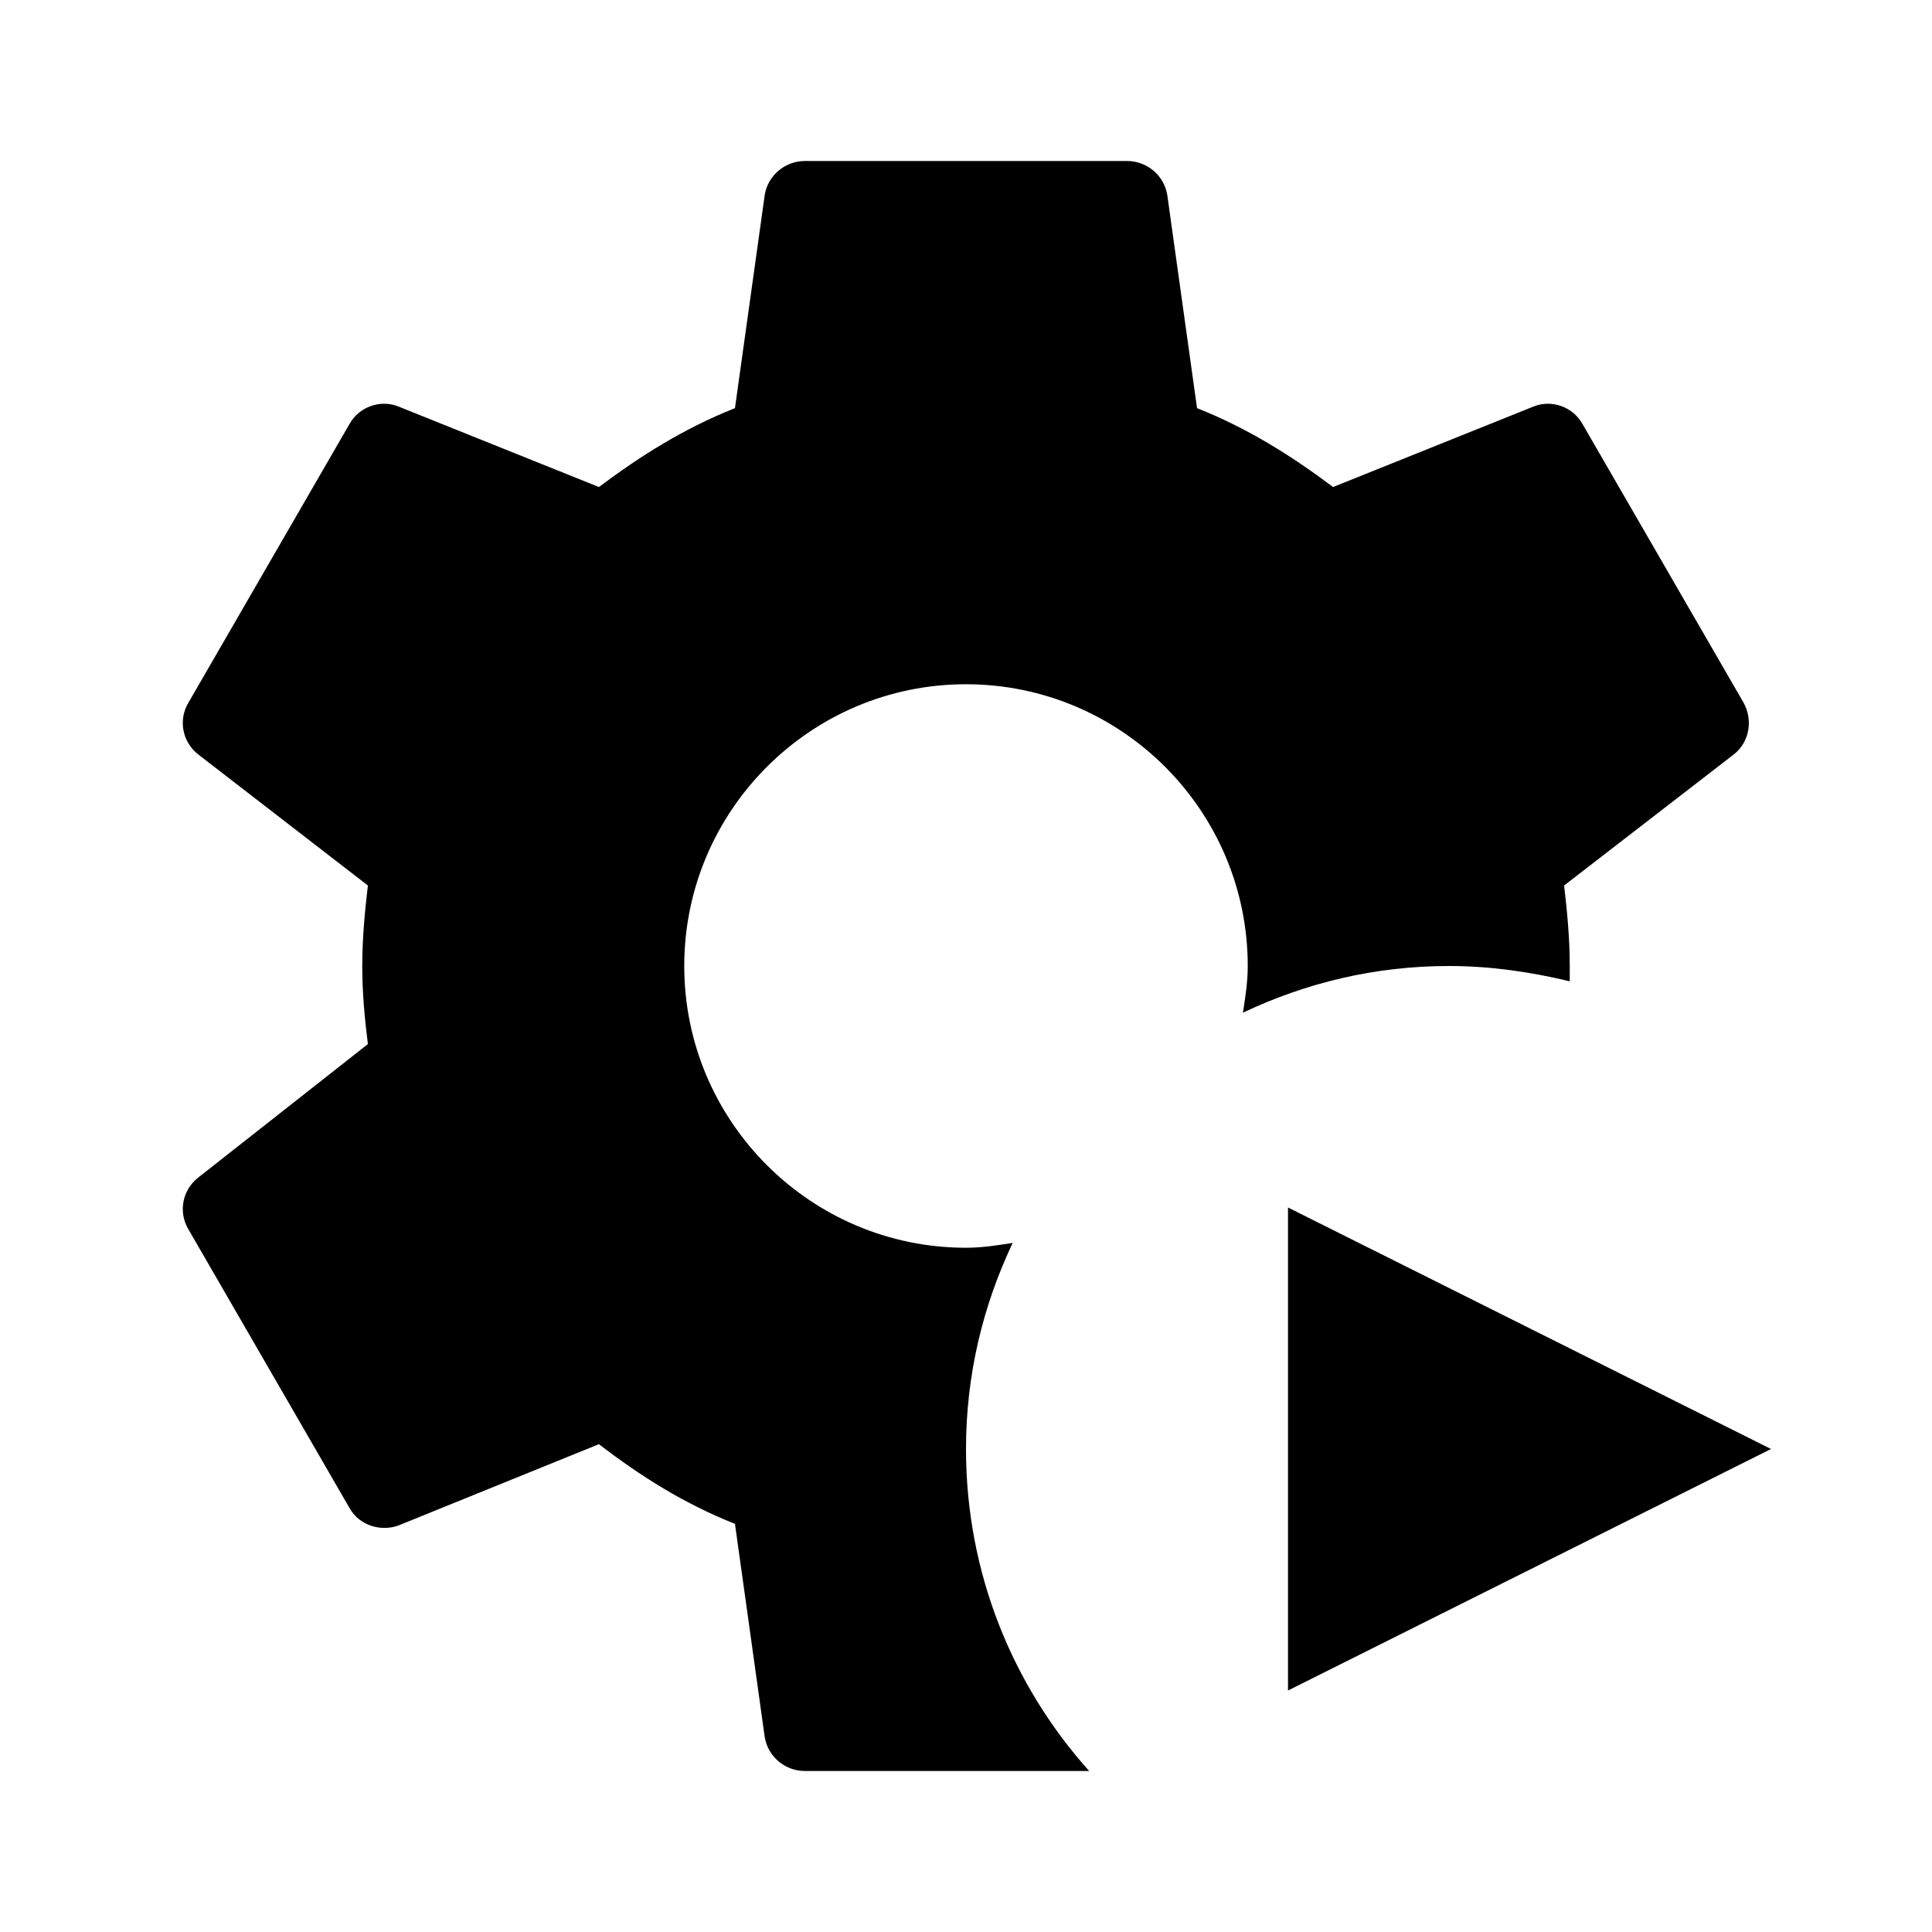
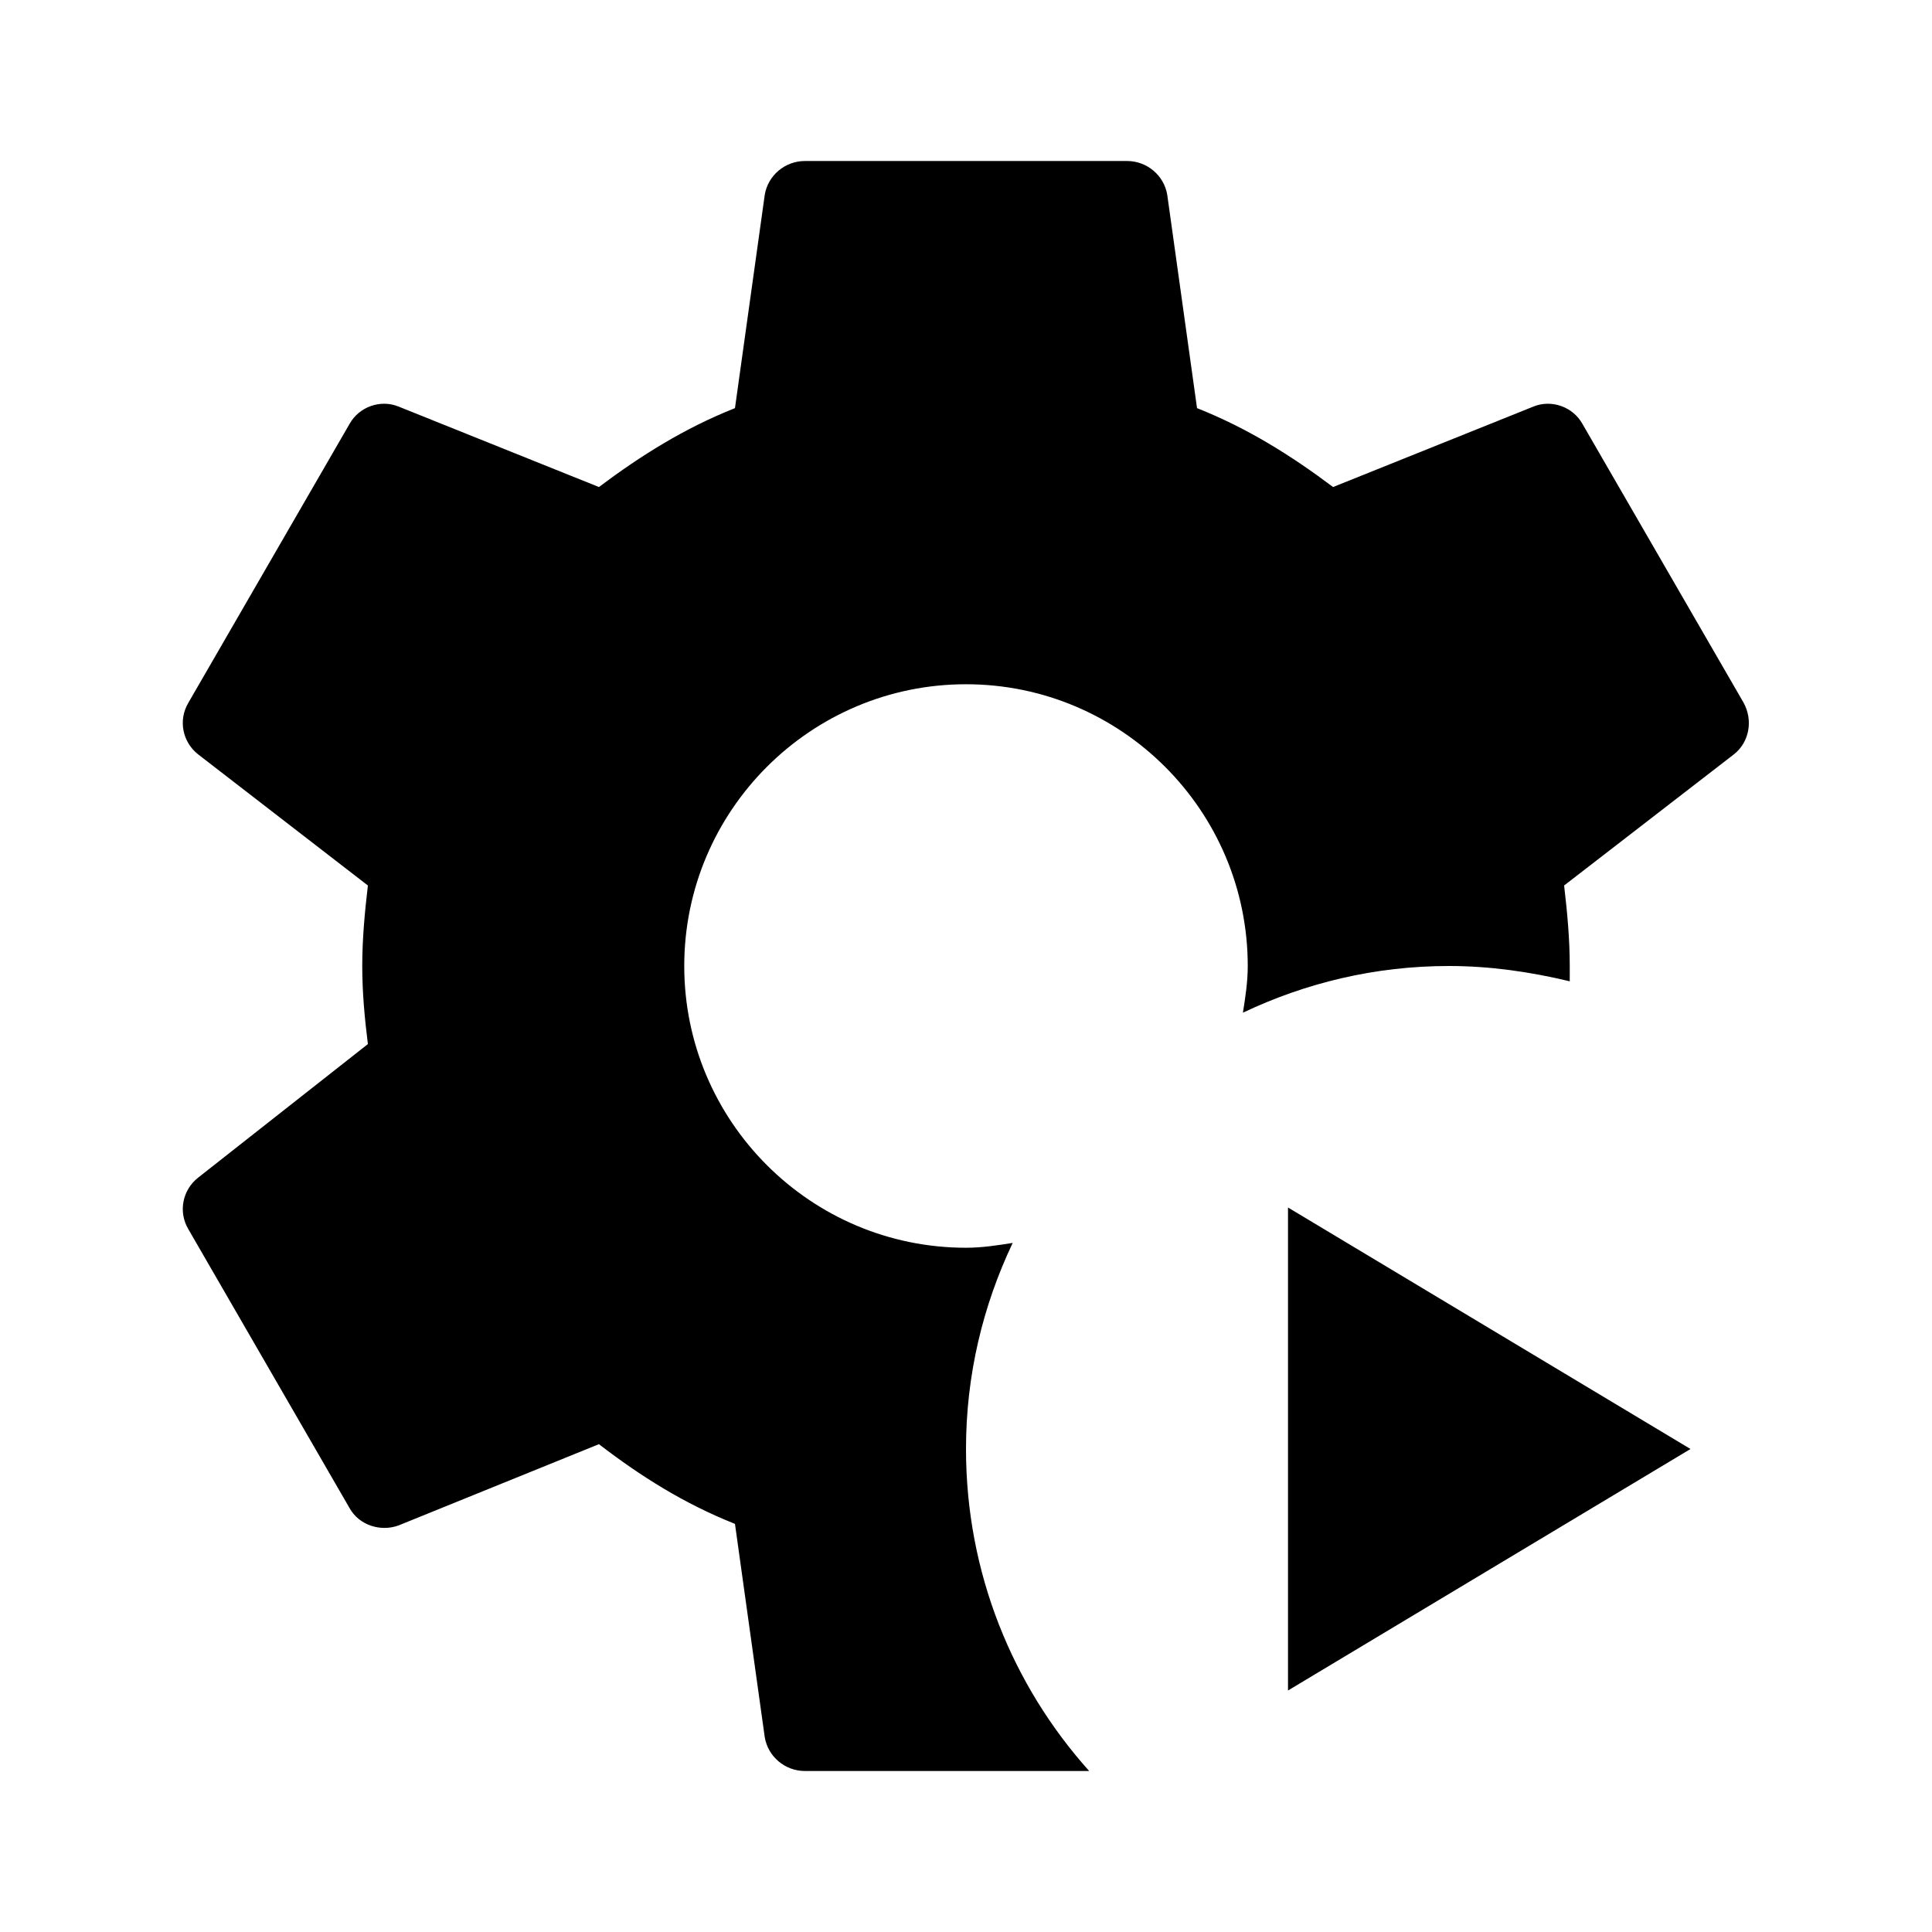
<svg xmlns="http://www.w3.org/2000/svg" version="1.1" id="mdi-cog-play" width="24" height="24" viewBox="0 0 24 24">
-   <path d="M13.53 22H10C9.75 22 9.54 21.82 9.5 21.58L9.13 18.93C8.5 18.68 7.96 18.34 7.44 17.94L4.95 18.95C4.73 19.03 4.46 18.95 4.34 18.73L2.34 15.27C2.21 15.05 2.27 14.78 2.46 14.63L4.57 12.97C4.53 12.65 4.5 12.33 4.5 12S4.53 11.34 4.57 11L2.46 9.37C2.27 9.22 2.21 8.95 2.34 8.73L4.34 5.27C4.46 5.05 4.73 4.96 4.95 5.05L7.44 6.05C7.96 5.66 8.5 5.32 9.13 5.07L9.5 2.42C9.54 2.18 9.75 2 10 2H14C14.25 2 14.46 2.18 14.5 2.42L14.87 5.07C15.5 5.32 16.04 5.66 16.56 6.05L19.05 5.05C19.27 4.96 19.54 5.05 19.66 5.27L21.66 8.73C21.78 8.95 21.73 9.22 21.54 9.37L19.43 11C19.47 11.34 19.5 11.67 19.5 12C19.5 12.06 19.5 12.12 19.5 12.19C19 12.07 18.5 12 18 12C17.08 12 16.22 12.21 15.44 12.58C15.47 12.39 15.5 12.2 15.5 12C15.5 10.07 13.93 8.5 12 8.5S8.5 10.07 8.5 12 10.07 15.5 12 15.5C12.2 15.5 12.39 15.47 12.58 15.44C12.21 16.22 12 17.08 12 18C12 19.54 12.58 20.94 13.53 22M22 18L16 21V15L22 18Z" />
+   <path d="M13.53 22H10C9.75 22 9.54 21.82 9.5 21.58L9.13 18.93C8.5 18.68 7.96 18.34 7.44 17.94L4.95 18.95C4.73 19.03 4.46 18.95 4.34 18.73L2.34 15.27C2.21 15.05 2.27 14.78 2.46 14.63L4.57 12.97C4.53 12.65 4.5 12.33 4.5 12S4.53 11.34 4.57 11L2.46 9.37C2.27 9.22 2.21 8.95 2.34 8.73L4.34 5.27C4.46 5.05 4.73 4.96 4.95 5.05L7.44 6.05C7.96 5.66 8.5 5.32 9.13 5.07L9.5 2.42C9.54 2.18 9.75 2 10 2H14C14.25 2 14.46 2.18 14.5 2.42L14.87 5.07C15.5 5.32 16.04 5.66 16.56 6.05L19.05 5.05C19.27 4.96 19.54 5.05 19.66 5.27L21.66 8.73C21.78 8.95 21.73 9.22 21.54 9.37L19.43 11C19.47 11.34 19.5 11.67 19.5 12V12.19C19 12.07 18.5 12 18 12C17.08 12 16.22 12.21 15.44 12.58C15.47 12.39 15.5 12.2 15.5 12C15.5 10.07 13.93 8.5 12 8.5S8.5 10.07 8.5 12 10.07 15.5 12 15.5C12.2 15.5 12.39 15.47 12.58 15.44C12.21 16.22 12 17.08 12 18C12 19.54 12.58 20.94 13.53 22M16 15V21L21 18L16 15Z" />
</svg>
